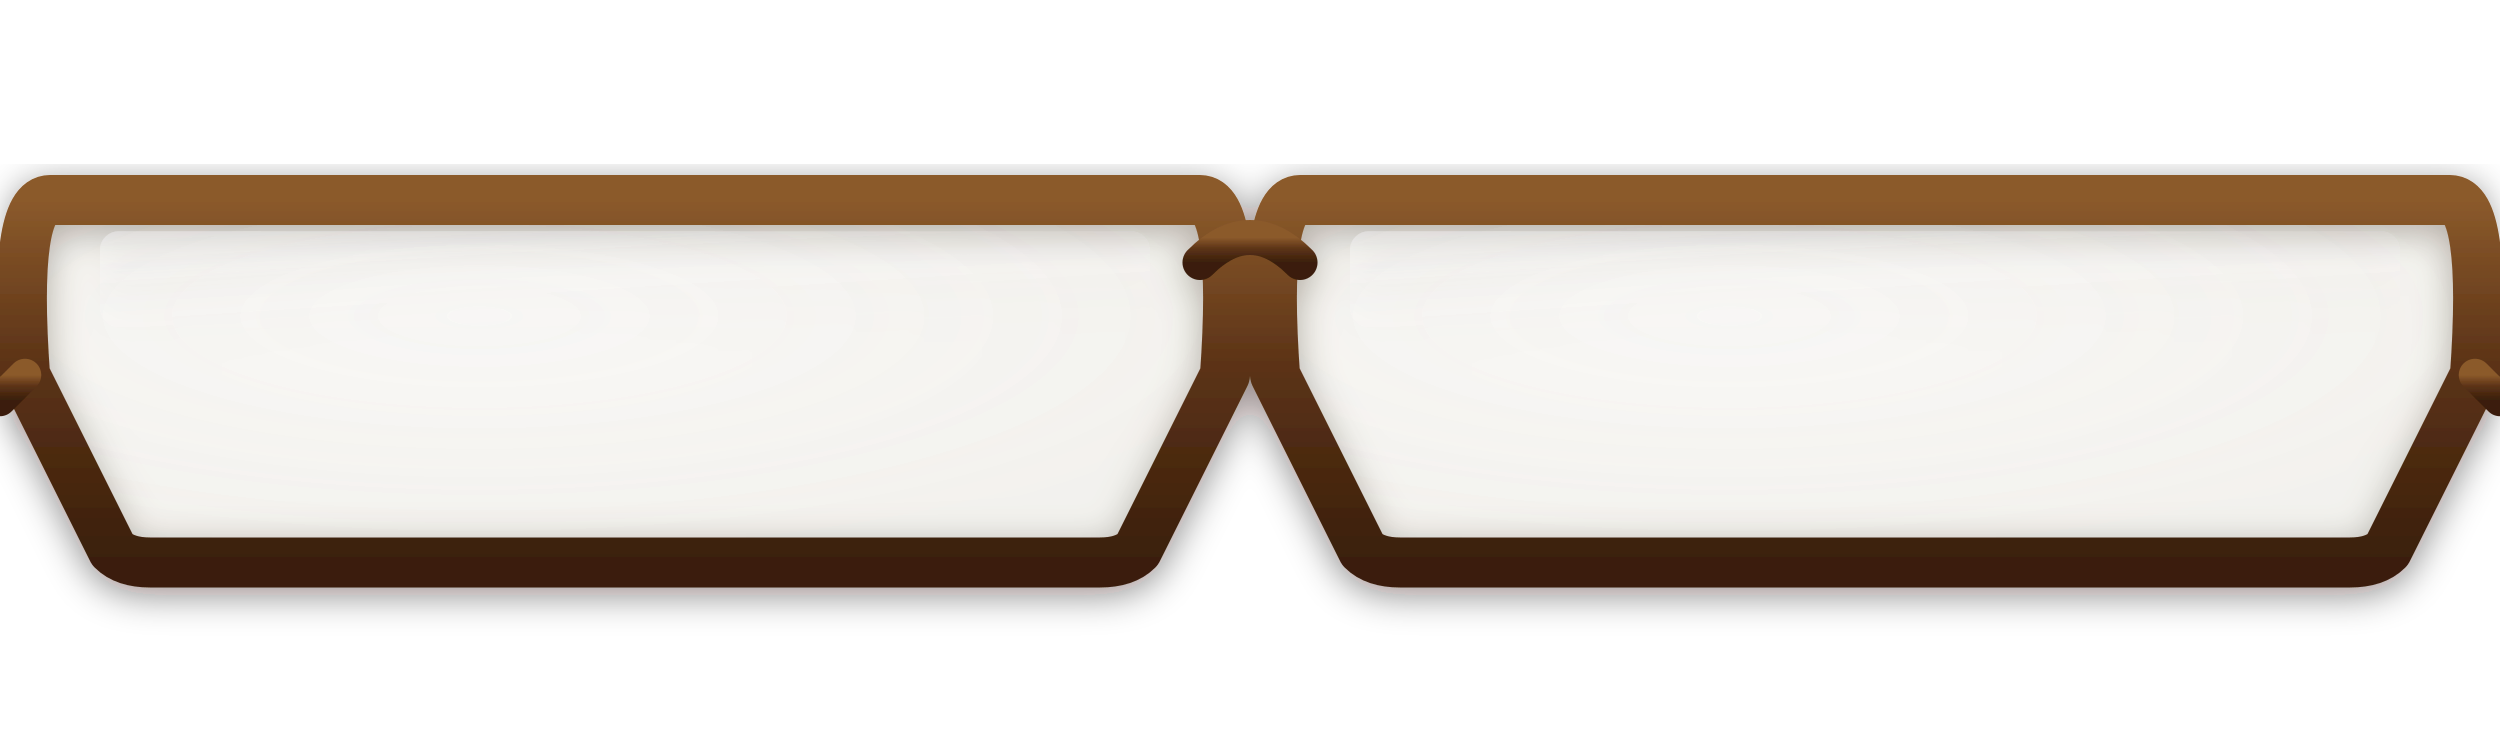
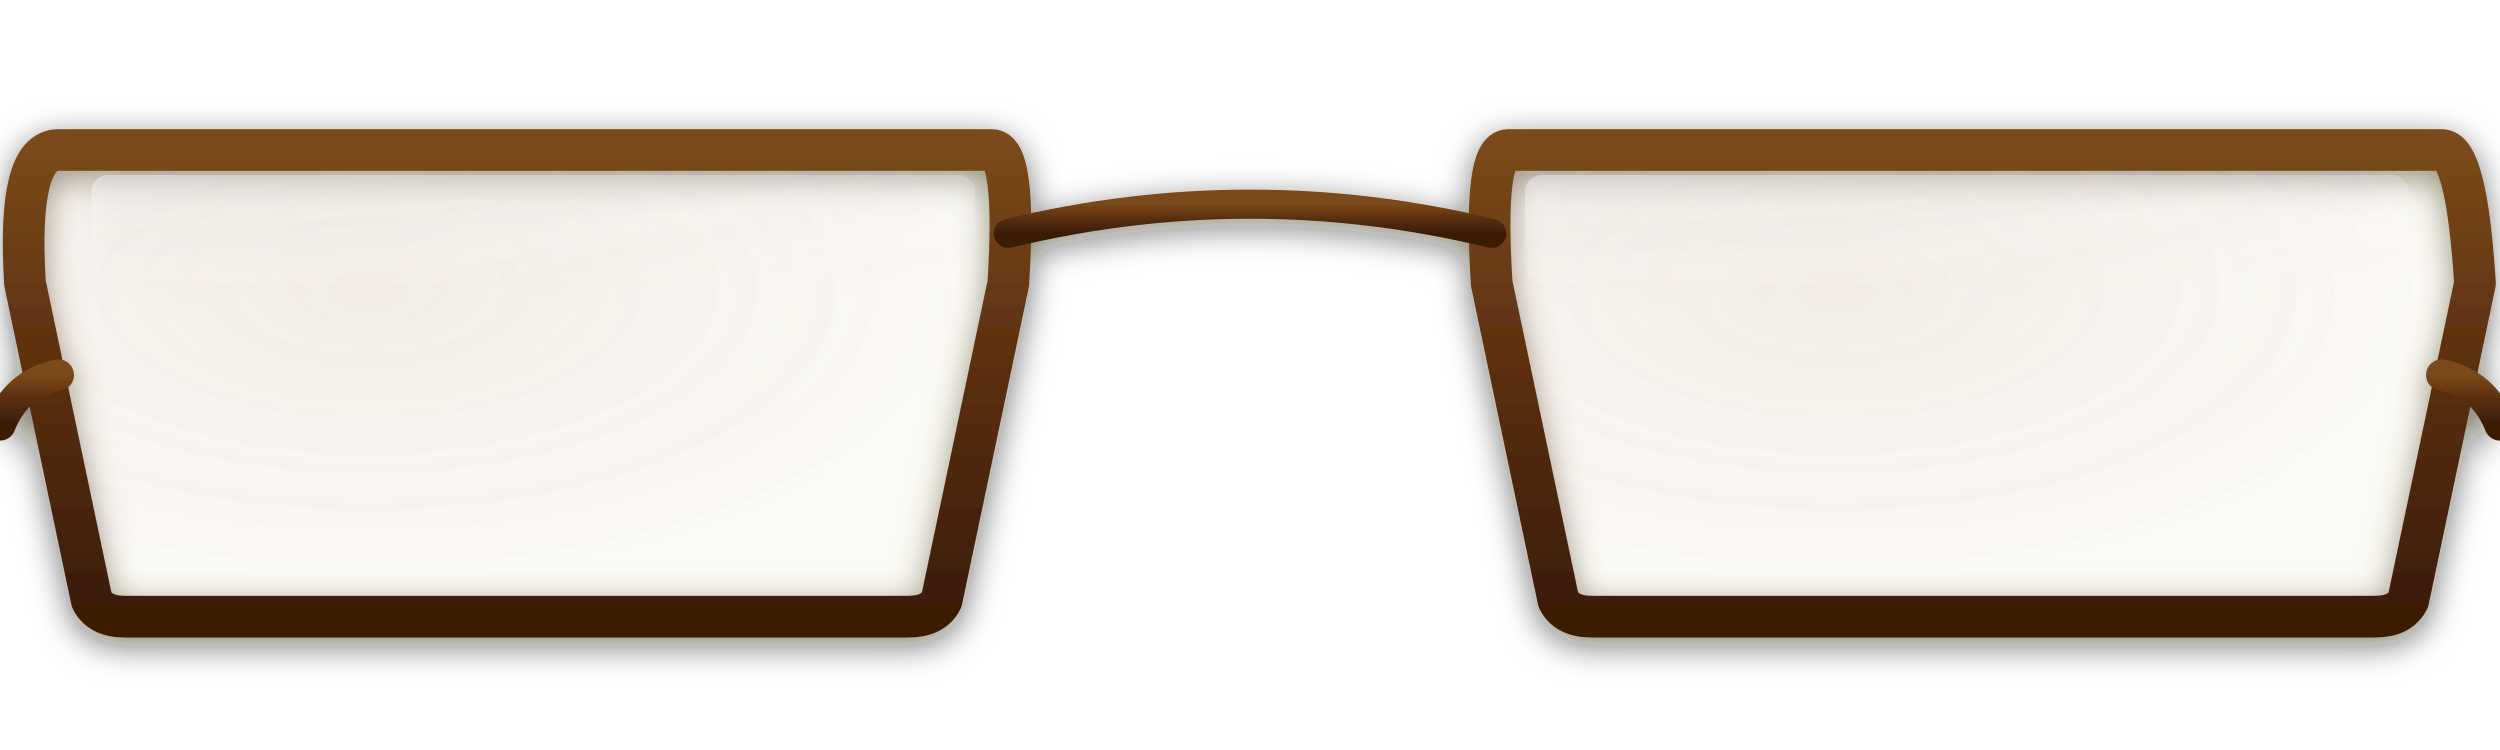
- <svg xmlns="http://www.w3.org/2000/svg" viewBox="0 0 400 120" width="400" height="120">
+ <svg xmlns="http://www.w3.org/2000/svg" viewBox="0 0 600 180">
  <defs>
-     <filter id="dswft" x="-8%" y="-12%" width="116%" height="136%" color-interpolation-filters="sRGB">
-       <feDropShadow dx="0" dy="1.2" stdDeviation="3" flood-color="#1a0a00" flood-opacity="0.45" />
+     <filter id="sh" x="-10%" y="-15%" width="120%" height="145%">
+       <feDropShadow dx="0" dy="2" stdDeviation="4" flood-color="#1a0800" flood-opacity="0.55" />
    </filter>
-     <radialGradient id="ltwft" cx="38%" cy="32%" r="65%">
-       <stop offset="0%" stop-color="rgb(200,185,155)" stop-opacity="0.055" />
-       <stop offset="100%" stop-color="rgb(200,185,155)" stop-opacity="0.100" />
+     <linearGradient id="fg" x1="0%" y1="0%" x2="0%" y2="100%">
+       <stop offset="0%" stop-color="#7a4a1a" />
+       <stop offset="45%" stop-color="#5c3010" />
+       <stop offset="100%" stop-color="#3a1c06" />
+     </linearGradient>
+     <radialGradient id="lg" cx="35%" cy="30%" r="60%">
+       <stop offset="0%" stop-color="#d4a870" stop-opacity="0.10" />
+       <stop offset="100%" stop-color="#d4a870" stop-opacity="0.04" />
    </radialGradient>
-     <linearGradient id="lswft" x1="15%" y1="0%" x2="85%" y2="100%">
-       <stop offset="0%" stop-color="#ffffff" stop-opacity="0.18" />
-       <stop offset="40%" stop-color="#ffffff" stop-opacity="0.04" />
-       <stop offset="100%" stop-color="#ffffff" stop-opacity="0" />
-     </linearGradient>
-     <linearGradient id="fmwft" x1="0%" y1="0%" x2="0%" y2="100%">
-       <stop offset="0%" stop-color="#8b5a2b" />
-       <stop offset="45%" stop-color="#5c3317" />
-       <stop offset="100%" stop-color="#3a1f0a" />
+     <linearGradient id="sg" x1="10%" y1="0%" x2="80%" y2="100%">
+       <stop offset="0%" stop-color="#fff" stop-opacity="0.18" />
+       <stop offset="45%" stop-color="#fff" stop-opacity="0.04" />
+       <stop offset="100%" stop-color="#fff" stop-opacity="0" />
    </linearGradient>
  </defs>
-   <g filter="url(#dswft)">
-     <path d="M8 32 L192 32 Q198 32 196 60 L182 88 Q180 90 176 90 L24 90 Q20 90 18 88 L4 60 Q2 32 8 32 Z" fill="url(#ltwft)" />
-     <path d="M208 32 L392 32 Q398 32 396 60 L382 88 Q380 90 376 90 L224 90 Q220 90 218 88 L204 60 Q202 32 208 32 Z" fill="url(#ltwft)" />
-     <path d="M8 32 L192 32 Q198 32 196 60 L182 88 Q180 90 176 90 L24 90 Q20 90 18 88 L4 60 Q2 32 8 32 Z" fill="none" stroke="url(#fmwft)" stroke-width="8" stroke-linejoin="round" />
-     <path d="M208 32 L392 32 Q398 32 396 60 L382 88 Q380 90 376 90 L224 90 Q220 90 218 88 L204 60 Q202 32 208 32 Z" fill="none" stroke="url(#fmwft)" stroke-width="8" stroke-linejoin="round" />
-     <path d="M192 42 Q200 34 208 42" fill="none" stroke="url(#fmwft)" stroke-width="5.6" stroke-linecap="round" />
-     <path d="M4 60 L0 64" fill="none" stroke="url(#fmwft)" stroke-width="5.2" stroke-linecap="round" />
-     <path d="M396 60 L400 64" fill="none" stroke="url(#fmwft)" stroke-width="5.2" stroke-linecap="round" />
-     <rect x="16" y="37" width="168" height="15.4" rx="3" fill="url(#lswft)" />
-     <rect x="216" y="37" width="168" height="15.4" rx="3" fill="url(#lswft)" />
+   <g filter="url(#sh)">
+     <path d="M14 36 L238 36 Q244 36 242 68 L226 144 Q224 148 218 148 L30 148 Q24 148 22 144 L6 68 Q4 36 14 36 Z" fill="url(#lg)" />
+     <path d="M14 36 L238 36 Q244 36 242 68 L226 144 Q224 148 218 148 L30 148 Q24 148 22 144 L6 68 Q4 36 14 36 Z" fill="none" stroke="url(#fg)" stroke-width="10" stroke-linejoin="round" />
+     <path d="M362 36 L586 36 Q592 36 594 68 L578 144 Q576 148 570 148 L382 148 Q376 148 374 144 L358 68 Q356 36 362 36 Z" fill="url(#lg)" />
+     <path d="M362 36 L586 36 Q592 36 594 68 L578 144 Q576 148 570 148 L382 148 Q376 148 374 144 L358 68 Q356 36 362 36 Z" fill="none" stroke="url(#fg)" stroke-width="10" stroke-linejoin="round" />
+     <path d="M242 56 Q300 42 358 56" fill="none" stroke="url(#fg)" stroke-width="7" stroke-linecap="round" />
+     <path d="M14 90 Q4 92 0 102" fill="none" stroke="url(#fg)" stroke-width="7.5" stroke-linecap="round" />
+     <path d="M586 90 Q596 92 600 102" fill="none" stroke="url(#fg)" stroke-width="7.5" stroke-linecap="round" />
+     <rect x="22" y="42" width="212" height="26" rx="4" fill="url(#sg)" />
+     <rect x="366" y="42" width="212" height="26" rx="4" fill="url(#sg)" />
  </g>
</svg>
